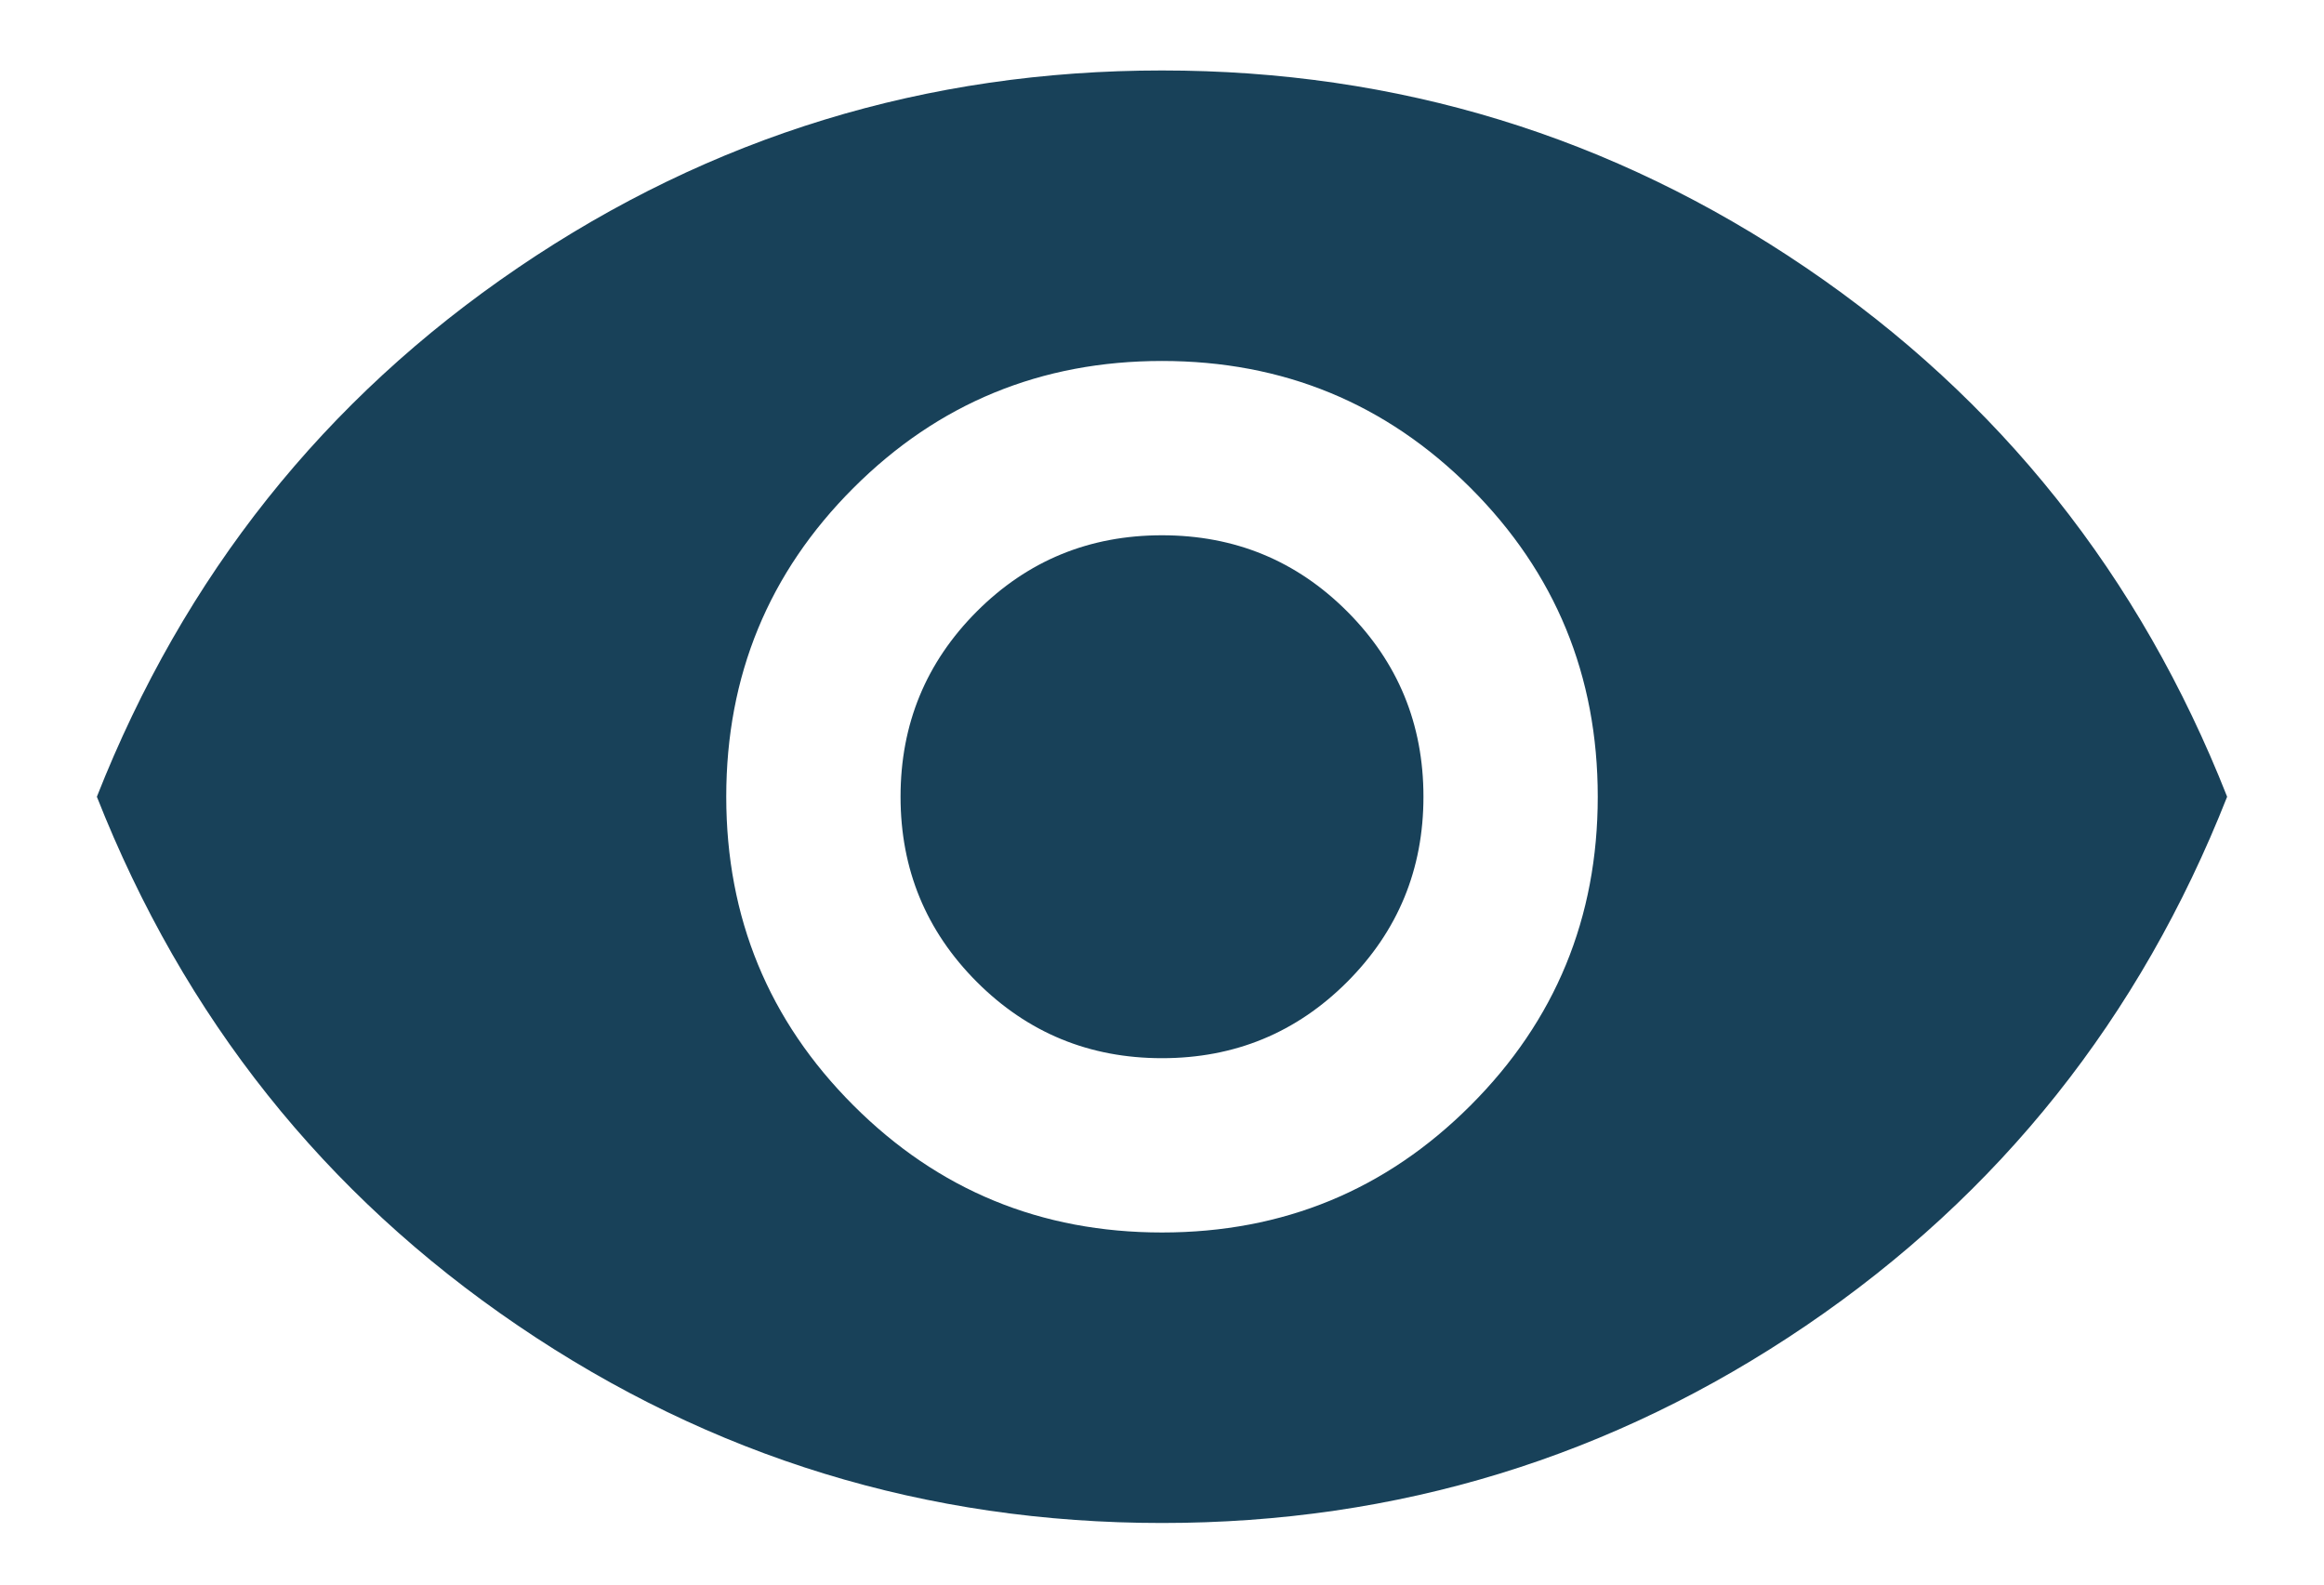
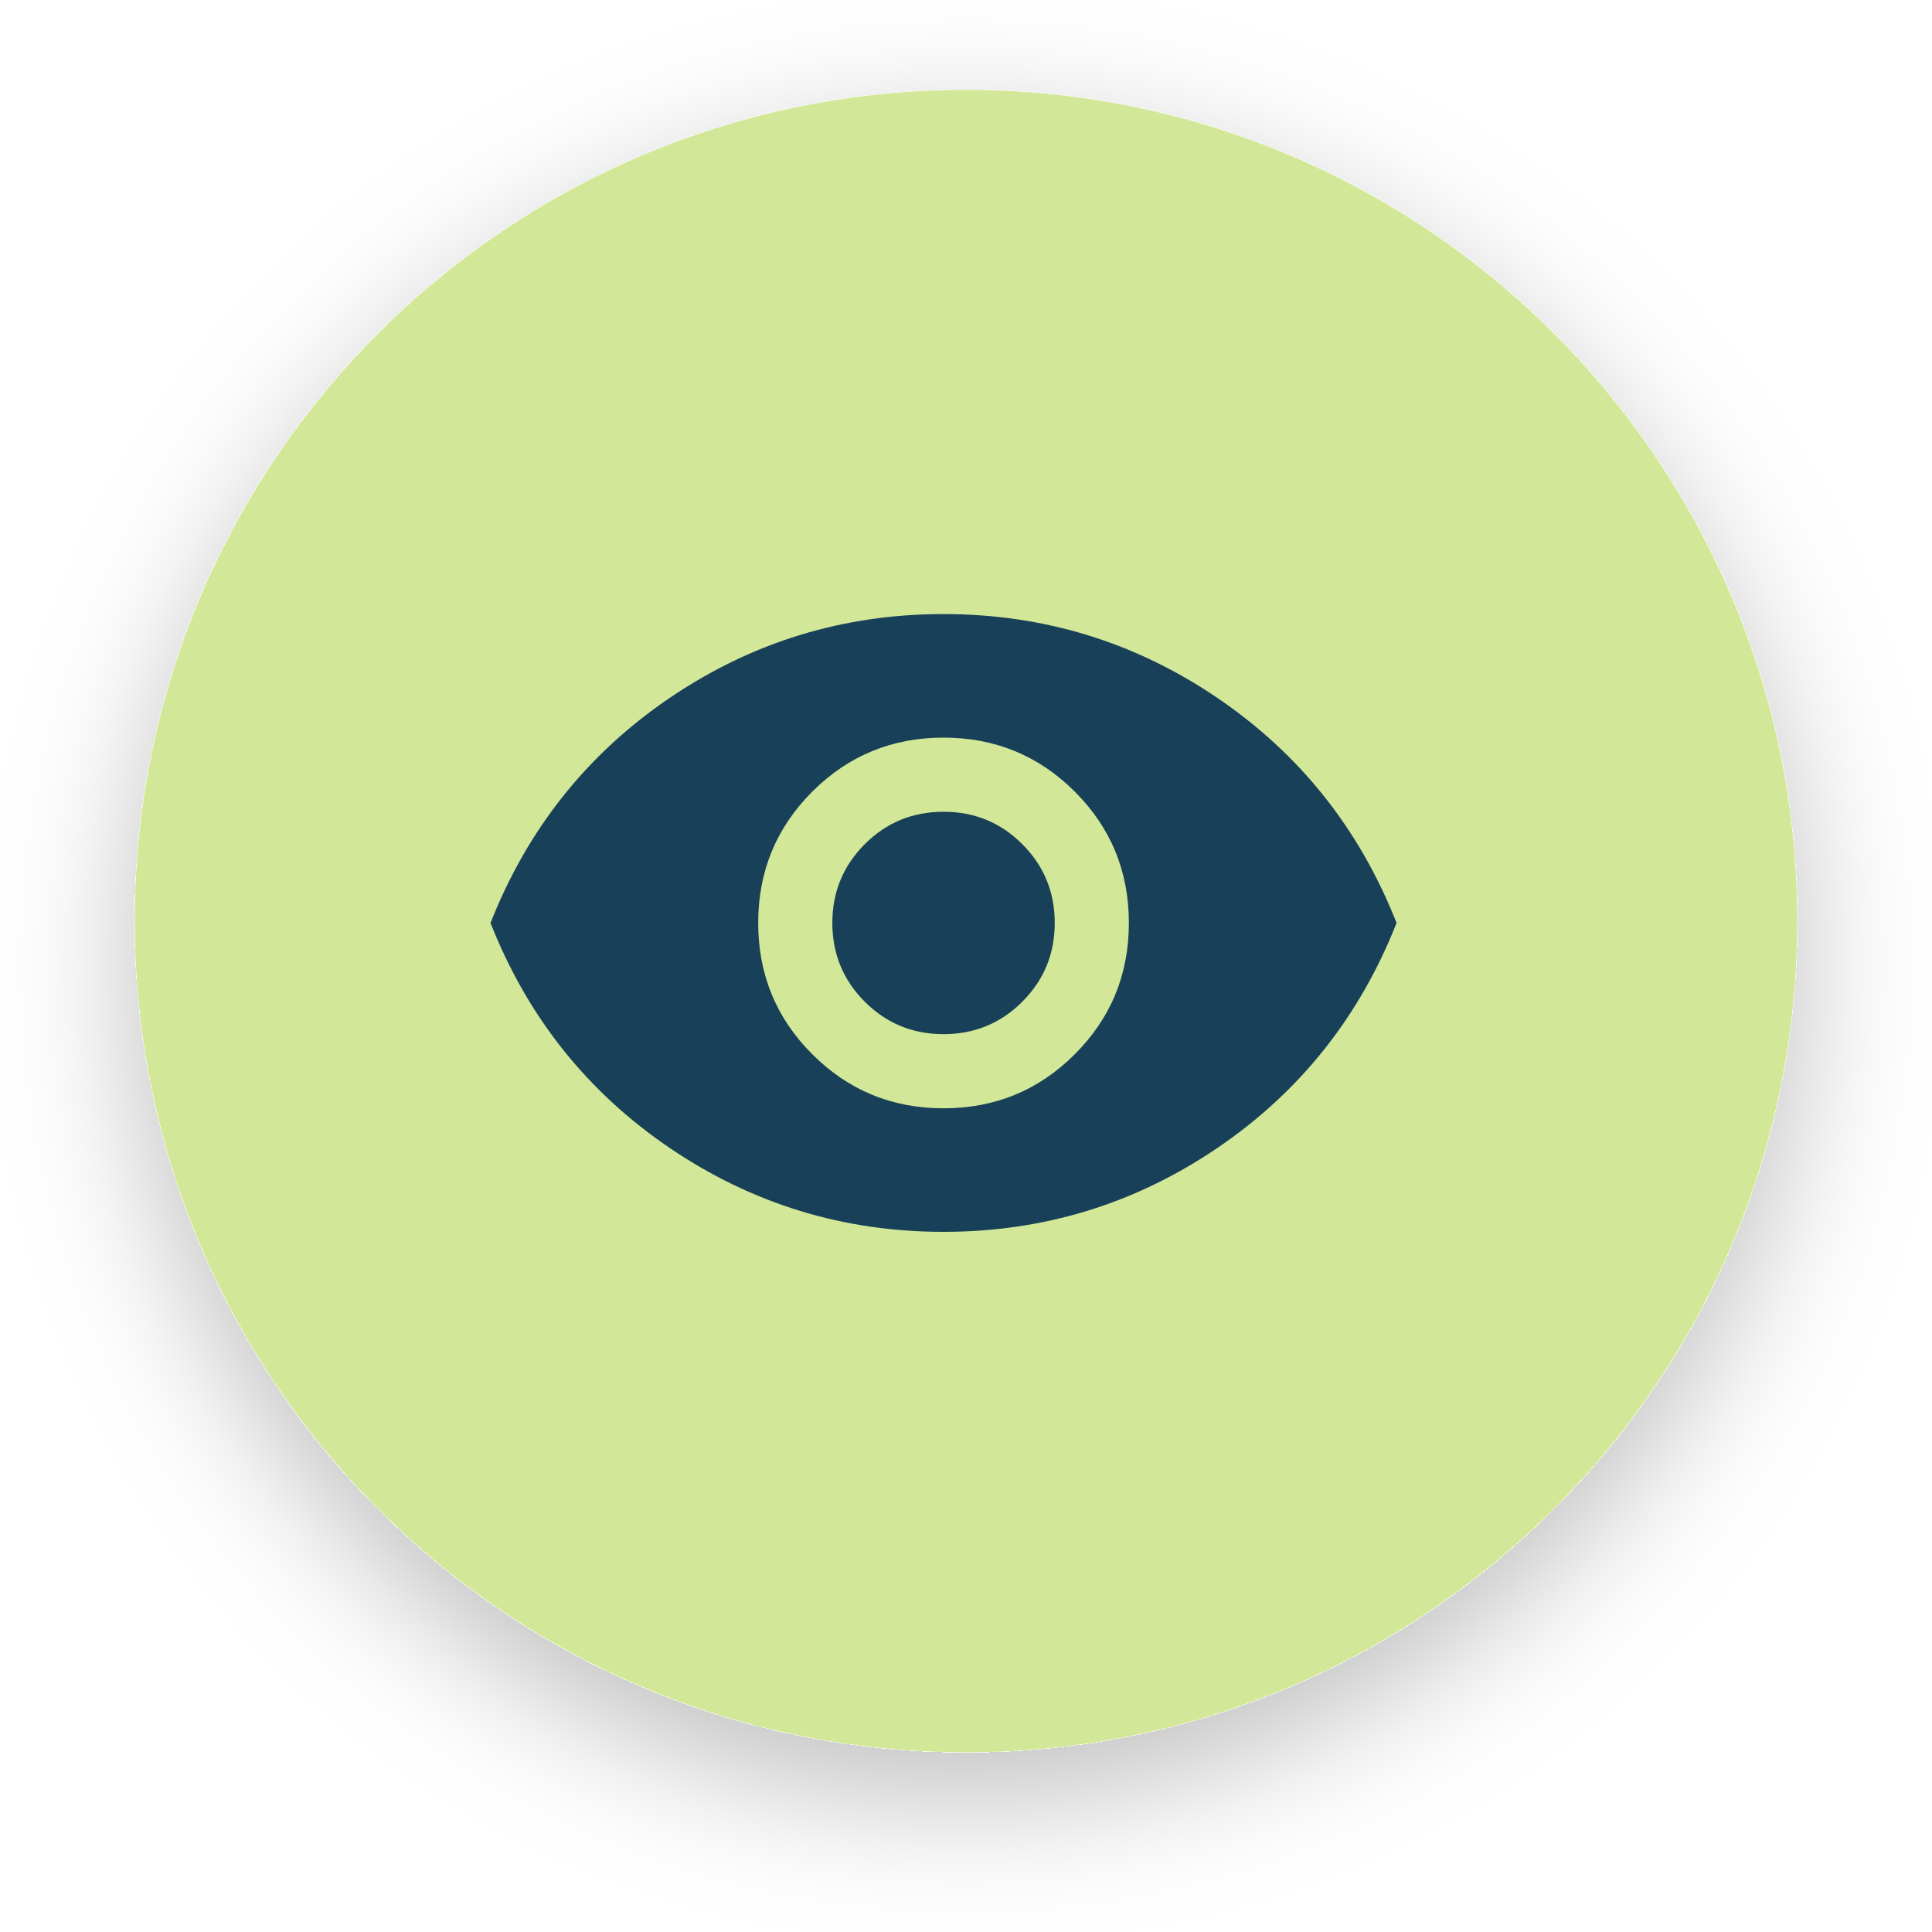
- <svg xmlns="http://www.w3.org/2000/svg" width="22" height="15" viewBox="0 0 22 15" fill="none">
-   <path d="M11 11.667C12.146 11.667 13.12 11.266 13.922 10.463C14.724 9.661 15.125 8.687 15.125 7.542C15.125 6.396 14.724 5.422 13.922 4.62C13.12 3.818 12.146 3.417 11 3.417C9.854 3.417 8.88 3.818 8.078 4.62C7.276 5.422 6.875 6.396 6.875 7.542C6.875 8.687 7.276 9.661 8.078 10.463C8.88 11.266 9.854 11.667 11 11.667ZM11 10.017C10.312 10.017 9.728 9.776 9.247 9.295C8.766 8.813 8.525 8.229 8.525 7.542C8.525 6.854 8.766 6.27 9.247 5.788C9.728 5.307 10.312 5.067 11 5.067C11.688 5.067 12.272 5.307 12.753 5.788C13.234 6.27 13.475 6.854 13.475 7.542C13.475 8.229 13.234 8.813 12.753 9.295C12.272 9.776 11.688 10.017 11 10.017ZM11 14.417C8.769 14.417 6.737 13.794 4.904 12.549C3.071 11.304 1.742 9.635 0.917 7.542C1.742 5.449 3.071 3.779 4.904 2.534C6.737 1.289 8.769 0.667 11 0.667C13.23 0.667 15.262 1.289 17.096 2.534C18.929 3.779 20.258 5.449 21.083 7.542C20.258 9.635 18.929 11.304 17.096 12.549C15.262 13.794 13.23 14.417 11 14.417Z" fill="#184159" />
+ <svg xmlns="http://www.w3.org/2000/svg" width="43" height="43" viewBox="0 0 43 43" fill="none">
+   <g filter="url(#filter0_d_65_1716)">
+     <rect x="3" y="2" width="37" height="37" rx="18.5" fill="#D2E898" />
+   </g>
+   <mask id="mask0_65_1716" style="mask-type:alpha" maskUnits="userSpaceOnUse" x="10" y="10" width="22" height="22">
+     <rect x="10" y="10" width="22" height="22" fill="#D9D9D9" />
+   </mask>
+   <g mask="url(#mask0_65_1716)">
+     <path d="M21 24.667C22.146 24.667 23.12 24.266 23.922 23.463C24.724 22.661 25.125 21.688 25.125 20.542C25.125 19.396 24.724 18.422 23.922 17.62C23.12 16.818 22.146 16.417 21 16.417C19.854 16.417 18.88 16.818 18.078 17.62C17.276 18.422 16.875 19.396 16.875 20.542C16.875 21.688 17.276 22.661 18.078 23.463C18.88 24.266 19.854 24.667 21 24.667ZM21 23.017C20.312 23.017 19.728 22.776 19.247 22.295C18.766 21.814 18.525 21.229 18.525 20.542C18.525 19.854 18.766 19.27 19.247 18.788C19.728 18.307 20.312 18.067 21 18.067C21.688 18.067 22.272 18.307 22.753 18.788C23.234 19.27 23.475 19.854 23.475 20.542C23.475 21.229 23.234 21.814 22.753 22.295C22.272 22.776 21.688 23.017 21 23.017ZM21 27.417C18.769 27.417 16.738 26.794 14.904 25.549C13.071 24.304 11.742 22.635 10.917 20.542C11.742 18.449 13.071 16.779 14.904 15.534C16.738 14.289 18.769 13.667 21 13.667C23.23 13.667 25.262 14.289 27.096 15.534C28.929 16.779 30.258 18.449 31.083 20.542C30.258 22.635 28.929 24.304 27.096 25.549C25.262 26.794 23.23 27.417 21 27.417Z" fill="#184159" />
+   </g>
+   <defs>
+     <filter id="filter0_d_65_1716" x="0" y="0" width="43" height="43" filterUnits="userSpaceOnUse" color-interpolation-filters="sRGB">
+       <feFlood flood-opacity="0" result="BackgroundImageFix" />
+       <feColorMatrix in="SourceAlpha" type="matrix" values="0 0 0 0 0 0 0 0 0 0 0 0 0 0 0 0 0 0 127 0" result="hardAlpha" />
+       <feOffset dy="1" />
+       <feGaussianBlur stdDeviation="1.5" />
+       <feComposite in2="hardAlpha" operator="out" />
+       <feColorMatrix type="matrix" values="0 0 0 0 0 0 0 0 0 0 0 0 0 0 0 0 0 0 0.25 0" />
+       <feBlend mode="normal" in2="BackgroundImageFix" result="effect1_dropShadow_65_1716" />
+       <feBlend mode="normal" in="SourceGraphic" in2="effect1_dropShadow_65_1716" result="shape" />
+     </filter>
+   </defs>
</svg>
